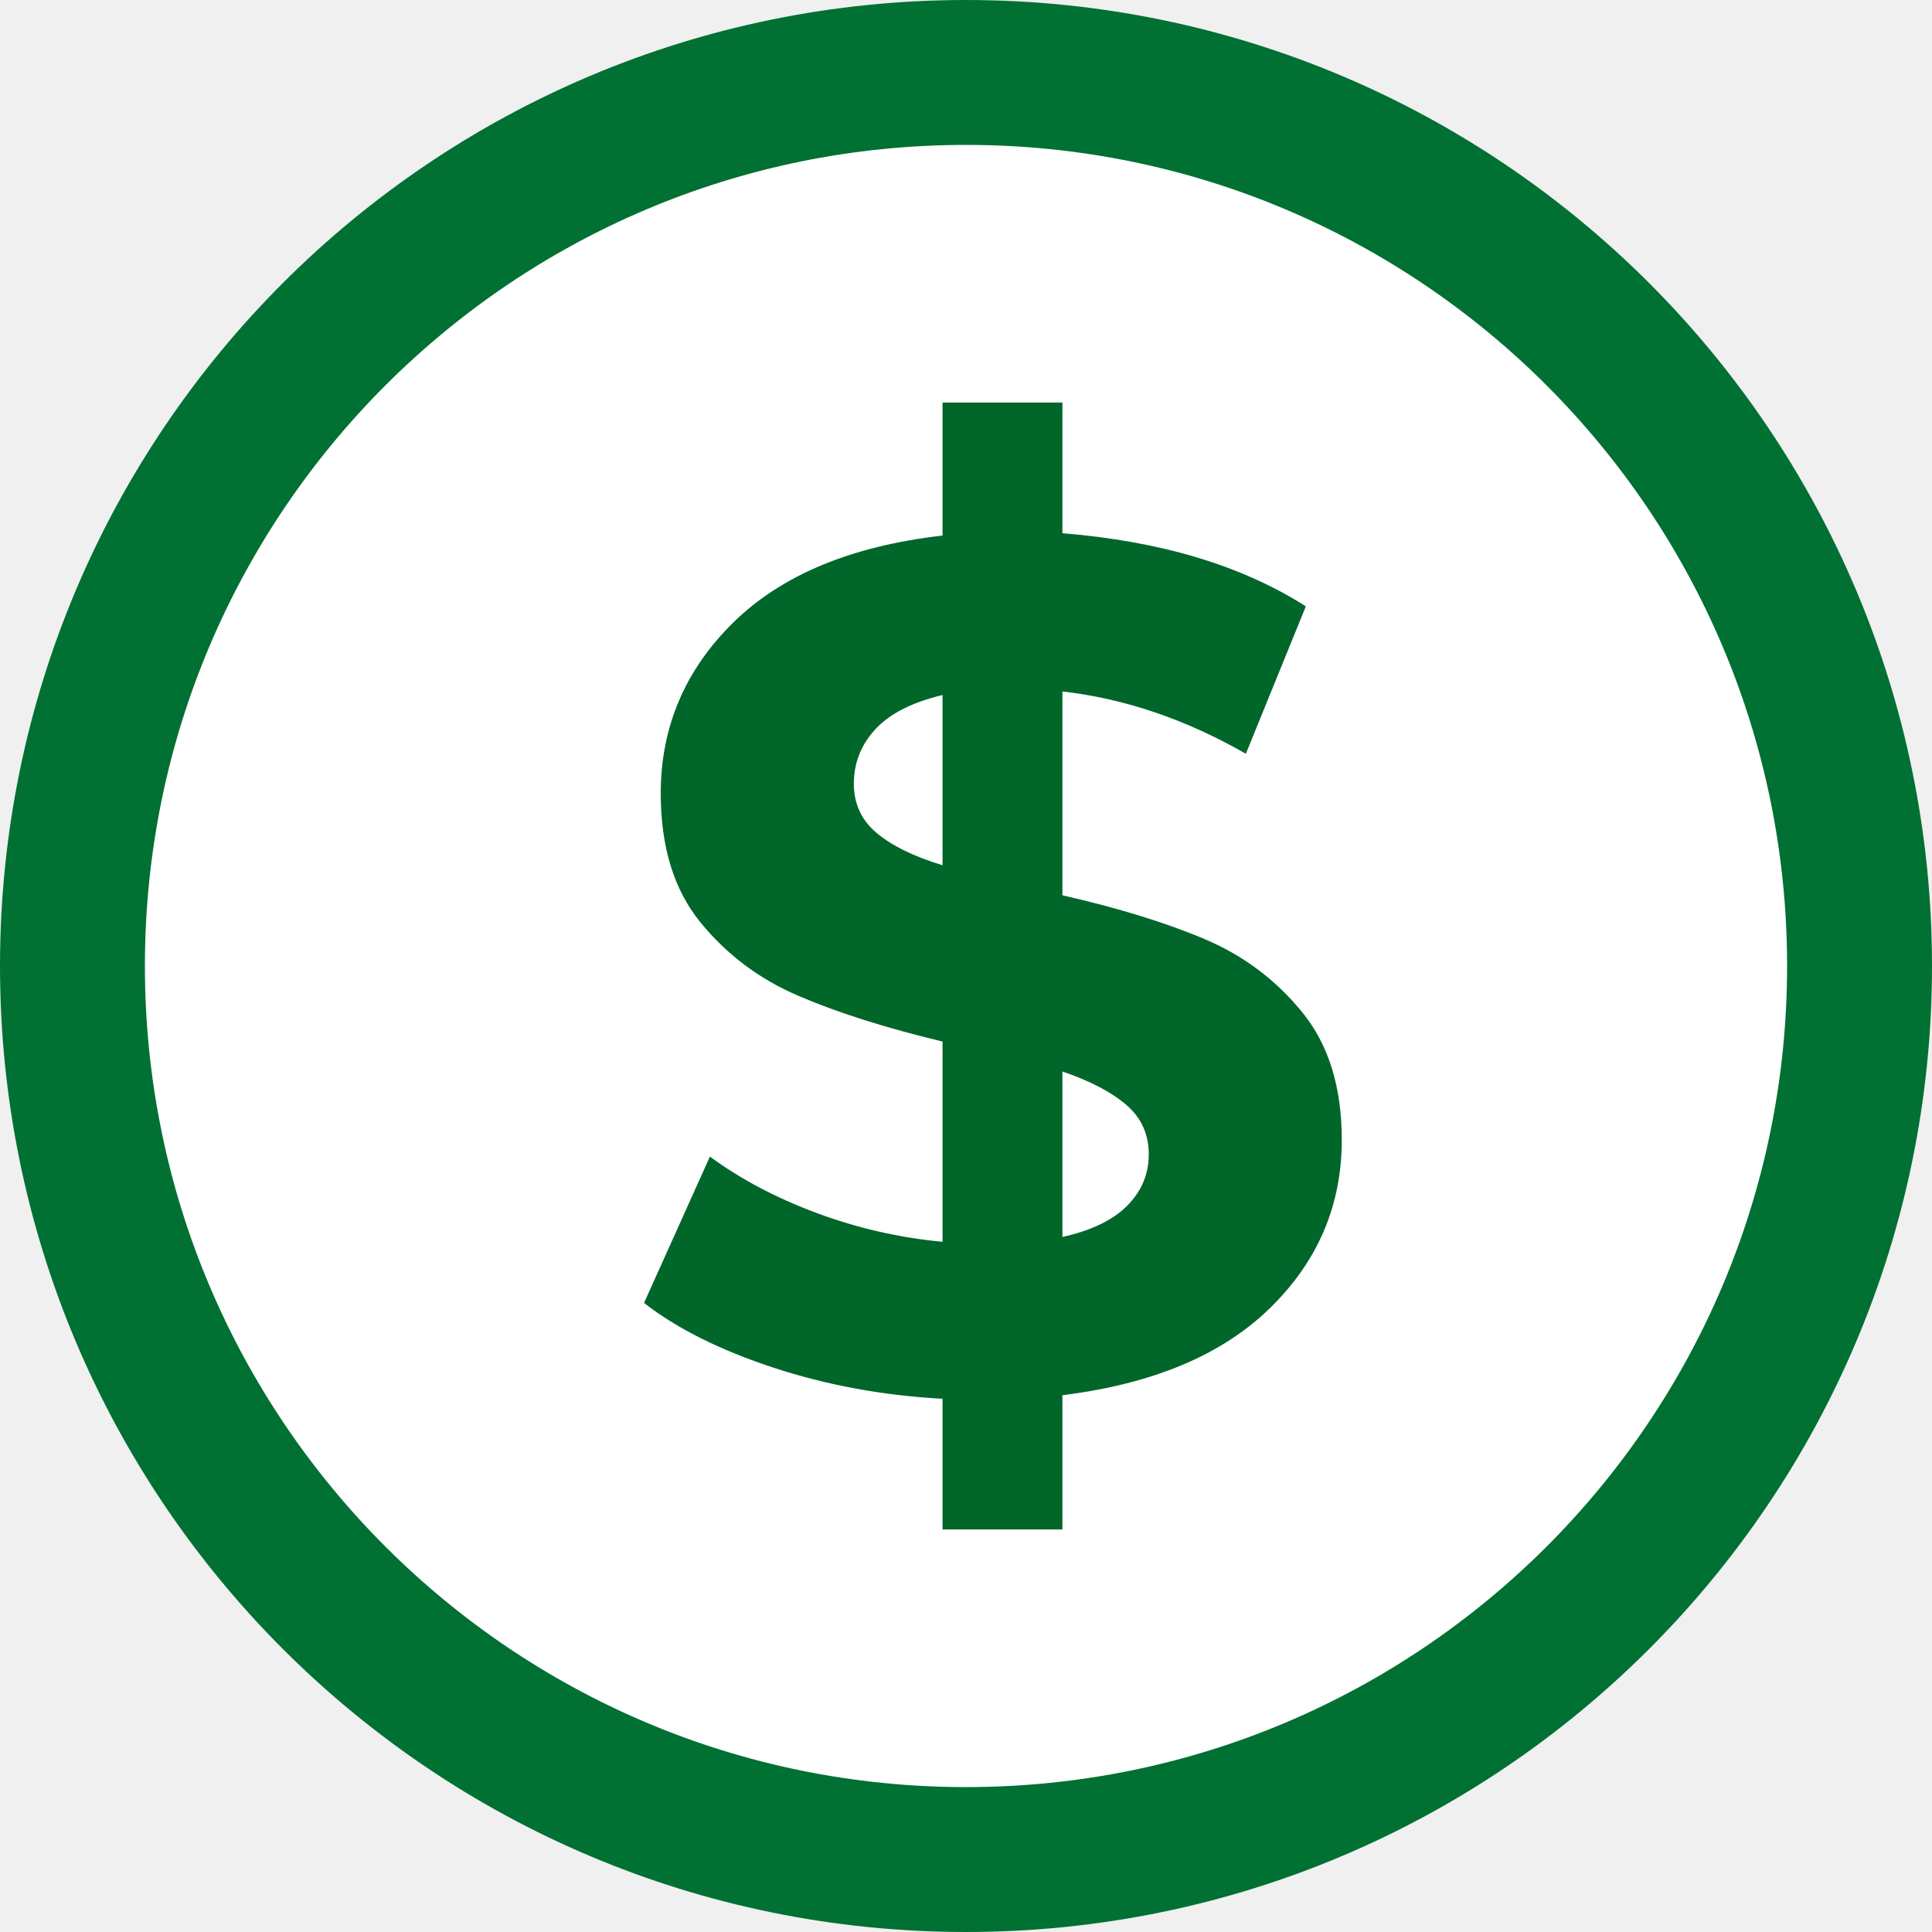
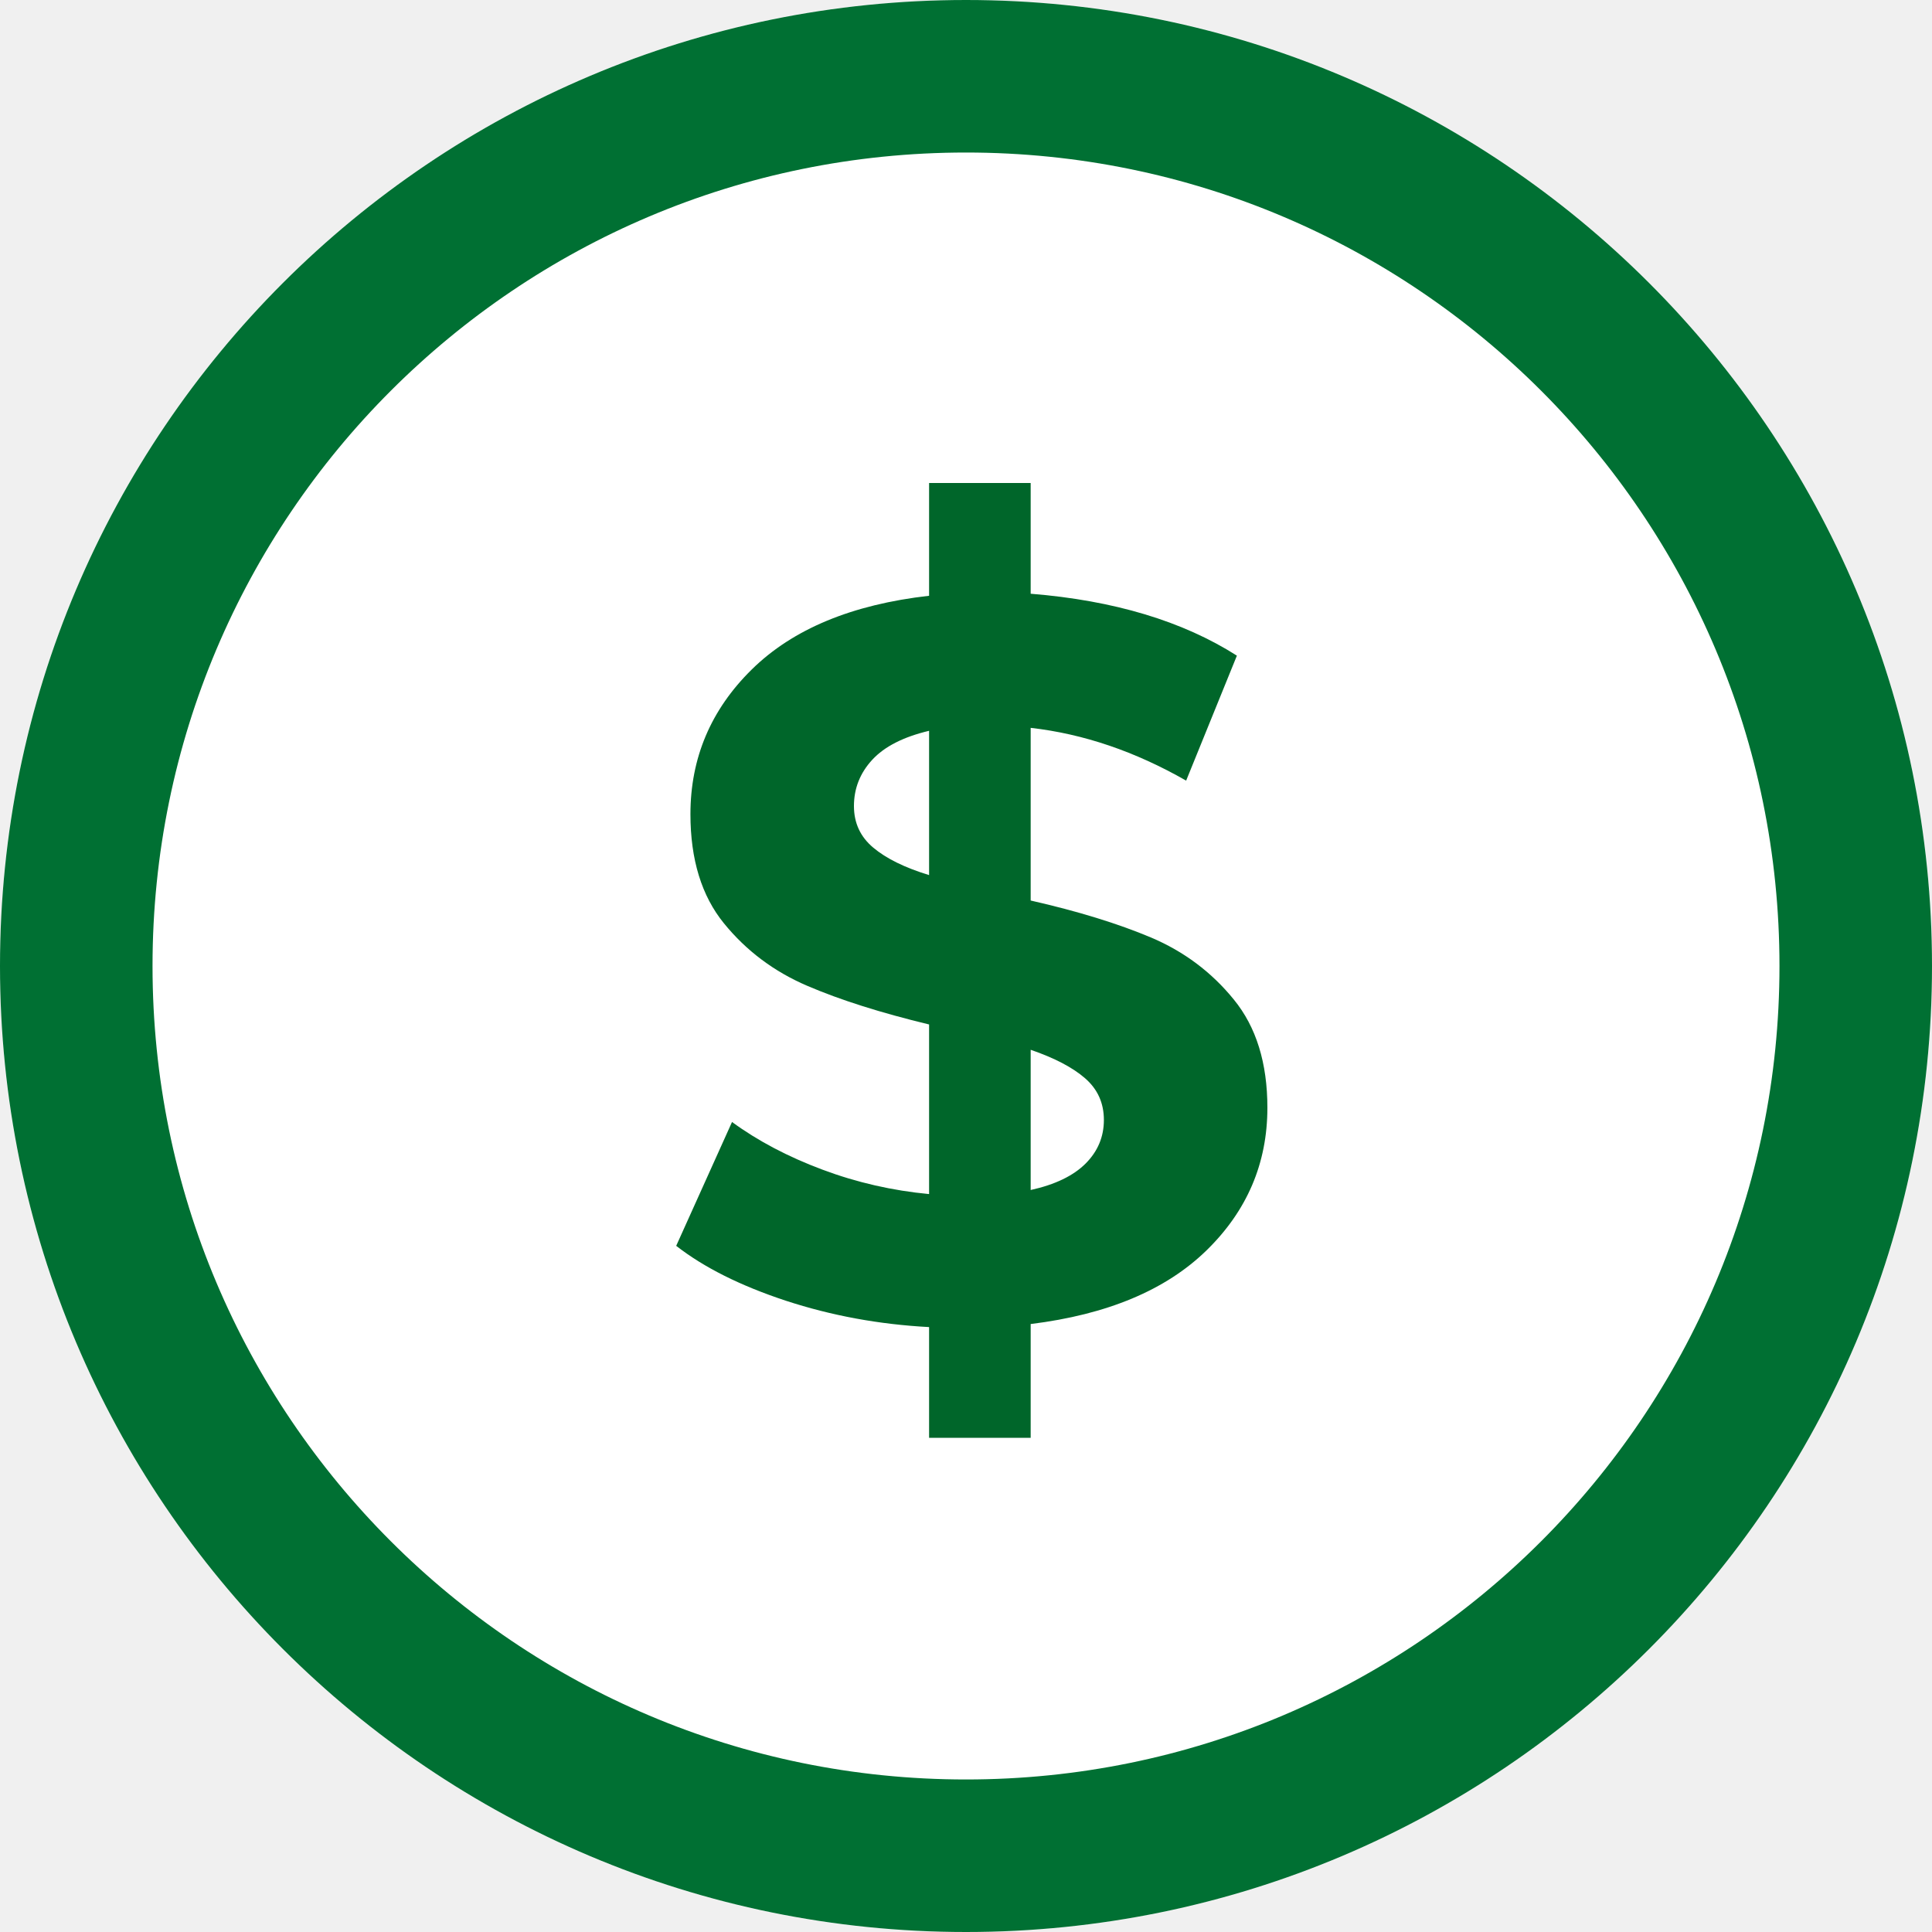
- <svg xmlns="http://www.w3.org/2000/svg" xmlns:xlink="http://www.w3.org/1999/xlink" width="20px" height="20px" viewBox="0 0 20 20" version="1.1">
+ <svg xmlns="http://www.w3.org/2000/svg" xmlns:xlink="http://www.w3.org/1999/xlink" width="19px" height="19px" viewBox="0 0 19 19" version="1.1">
  <defs>
-     <circle id="path-1" cx="10" cy="10" r="10" />
+     <circle id="path-1" cx="9.5" cy="9.5" r="9.5" />
  </defs>
-   <g id="01_REEM_Historico" stroke="none" stroke-width="1" fill="none" fill-rule="evenodd">
-     <g id="002_Dktop" transform="translate(-77, -761)">
-       <g id="Group-2" transform="translate(77, 761)">
+   <g id="LICENCIAS-&gt;-CARO-1" stroke="none" stroke-width="1" fill="none" fill-rule="evenodd">
+     <g id="LI-licencias-008" transform="translate(-15, -574)">
+       <g id="Group-5" transform="translate(15, 574)">
        <g id="Oval-8">
          <use fill="#FFFFFF" fill-rule="evenodd" xlink:href="#path-1" />
-           <circle stroke="#007033" stroke-width="1.5" cx="10" cy="10" r="9.25" />
+           <circle stroke="#007033" stroke-width="1.5" cx="9.5" cy="9.5" r="8.75" />
        </g>
-         <path d="M13.145,13.543 C12.649,14.027 11.933,14.327 10.998,14.443 L10.998,15.833 L9.757,15.833 L9.757,14.48 C9.145,14.447 8.561,14.34 8.007,14.158 C7.453,13.976 7.006,13.752 6.667,13.488 L7.349,11.973 C7.664,12.205 8.032,12.4 8.454,12.557 C8.876,12.714 9.31,12.813 9.757,12.855 L9.757,10.782 C9.17,10.641 8.673,10.484 8.268,10.31 C7.862,10.137 7.523,9.882 7.25,9.547 C6.977,9.212 6.84,8.767 6.84,8.213 C6.84,7.526 7.091,6.936 7.591,6.444 C8.092,5.952 8.814,5.652 9.757,5.544 L9.757,4.167 L10.998,4.167 L10.998,5.52 C12.016,5.602 12.856,5.855 13.518,6.277 L12.897,7.803 C12.277,7.447 11.644,7.232 10.998,7.158 L10.998,9.268 C11.577,9.4 12.068,9.551 12.469,9.721 C12.87,9.89 13.207,10.143 13.48,10.478 C13.754,10.813 13.89,11.254 13.89,11.8 C13.89,12.478 13.642,13.059 13.145,13.543 Z M9.074,8.622 C9.232,8.755 9.459,8.866 9.757,8.957 L9.757,7.195 C9.443,7.27 9.211,7.387 9.062,7.549 C8.913,7.71 8.839,7.898 8.839,8.113 C8.839,8.32 8.917,8.49 9.074,8.622 Z M11.668,12.482 C11.817,12.333 11.892,12.155 11.892,11.949 C11.892,11.742 11.815,11.572 11.662,11.44 C11.509,11.307 11.288,11.191 10.998,11.092 L10.998,12.805 C11.296,12.739 11.52,12.631 11.668,12.482 Z" id="$" fill="#00662A" />
+         <path d="M11.865,12.297 C11.465,12.687 10.889,12.928 10.136,13.021 L10.136,14.14 L9.137,14.14 L9.137,13.051 C8.645,13.025 8.175,12.938 7.729,12.792 C7.283,12.645 6.923,12.465 6.65,12.252 L7.199,11.034 C7.453,11.22 7.749,11.376 8.089,11.503 C8.428,11.63 8.778,11.709 9.137,11.743 L9.137,10.075 C8.665,9.961 8.265,9.835 7.939,9.695 C7.612,9.555 7.339,9.35 7.12,9.081 C6.9,8.811 6.79,8.453 6.79,8.007 C6.79,7.454 6.991,6.979 7.394,6.583 C7.797,6.187 8.378,5.945 9.137,5.859 L9.137,4.75 L10.136,4.75 L10.136,5.839 C10.956,5.905 11.632,6.109 12.164,6.448 L11.665,7.677 C11.165,7.391 10.656,7.217 10.136,7.158 L10.136,8.856 C10.603,8.962 10.997,9.084 11.32,9.22 C11.643,9.357 11.915,9.56 12.134,9.83 C12.354,10.099 12.464,10.454 12.464,10.894 C12.464,11.44 12.264,11.908 11.865,12.297 Z M8.588,8.336 C8.715,8.443 8.898,8.533 9.137,8.606 L9.137,7.187 C8.884,7.247 8.698,7.342 8.578,7.472 C8.458,7.602 8.398,7.754 8.398,7.927 C8.398,8.093 8.461,8.23 8.588,8.336 Z M10.676,11.443 C10.796,11.323 10.856,11.18 10.856,11.014 C10.856,10.847 10.794,10.711 10.671,10.604 C10.548,10.497 10.369,10.404 10.136,10.324 L10.136,11.703 C10.376,11.65 10.556,11.563 10.676,11.443 Z" id="$" fill="#00662A" />
      </g>
    </g>
  </g>
</svg>
